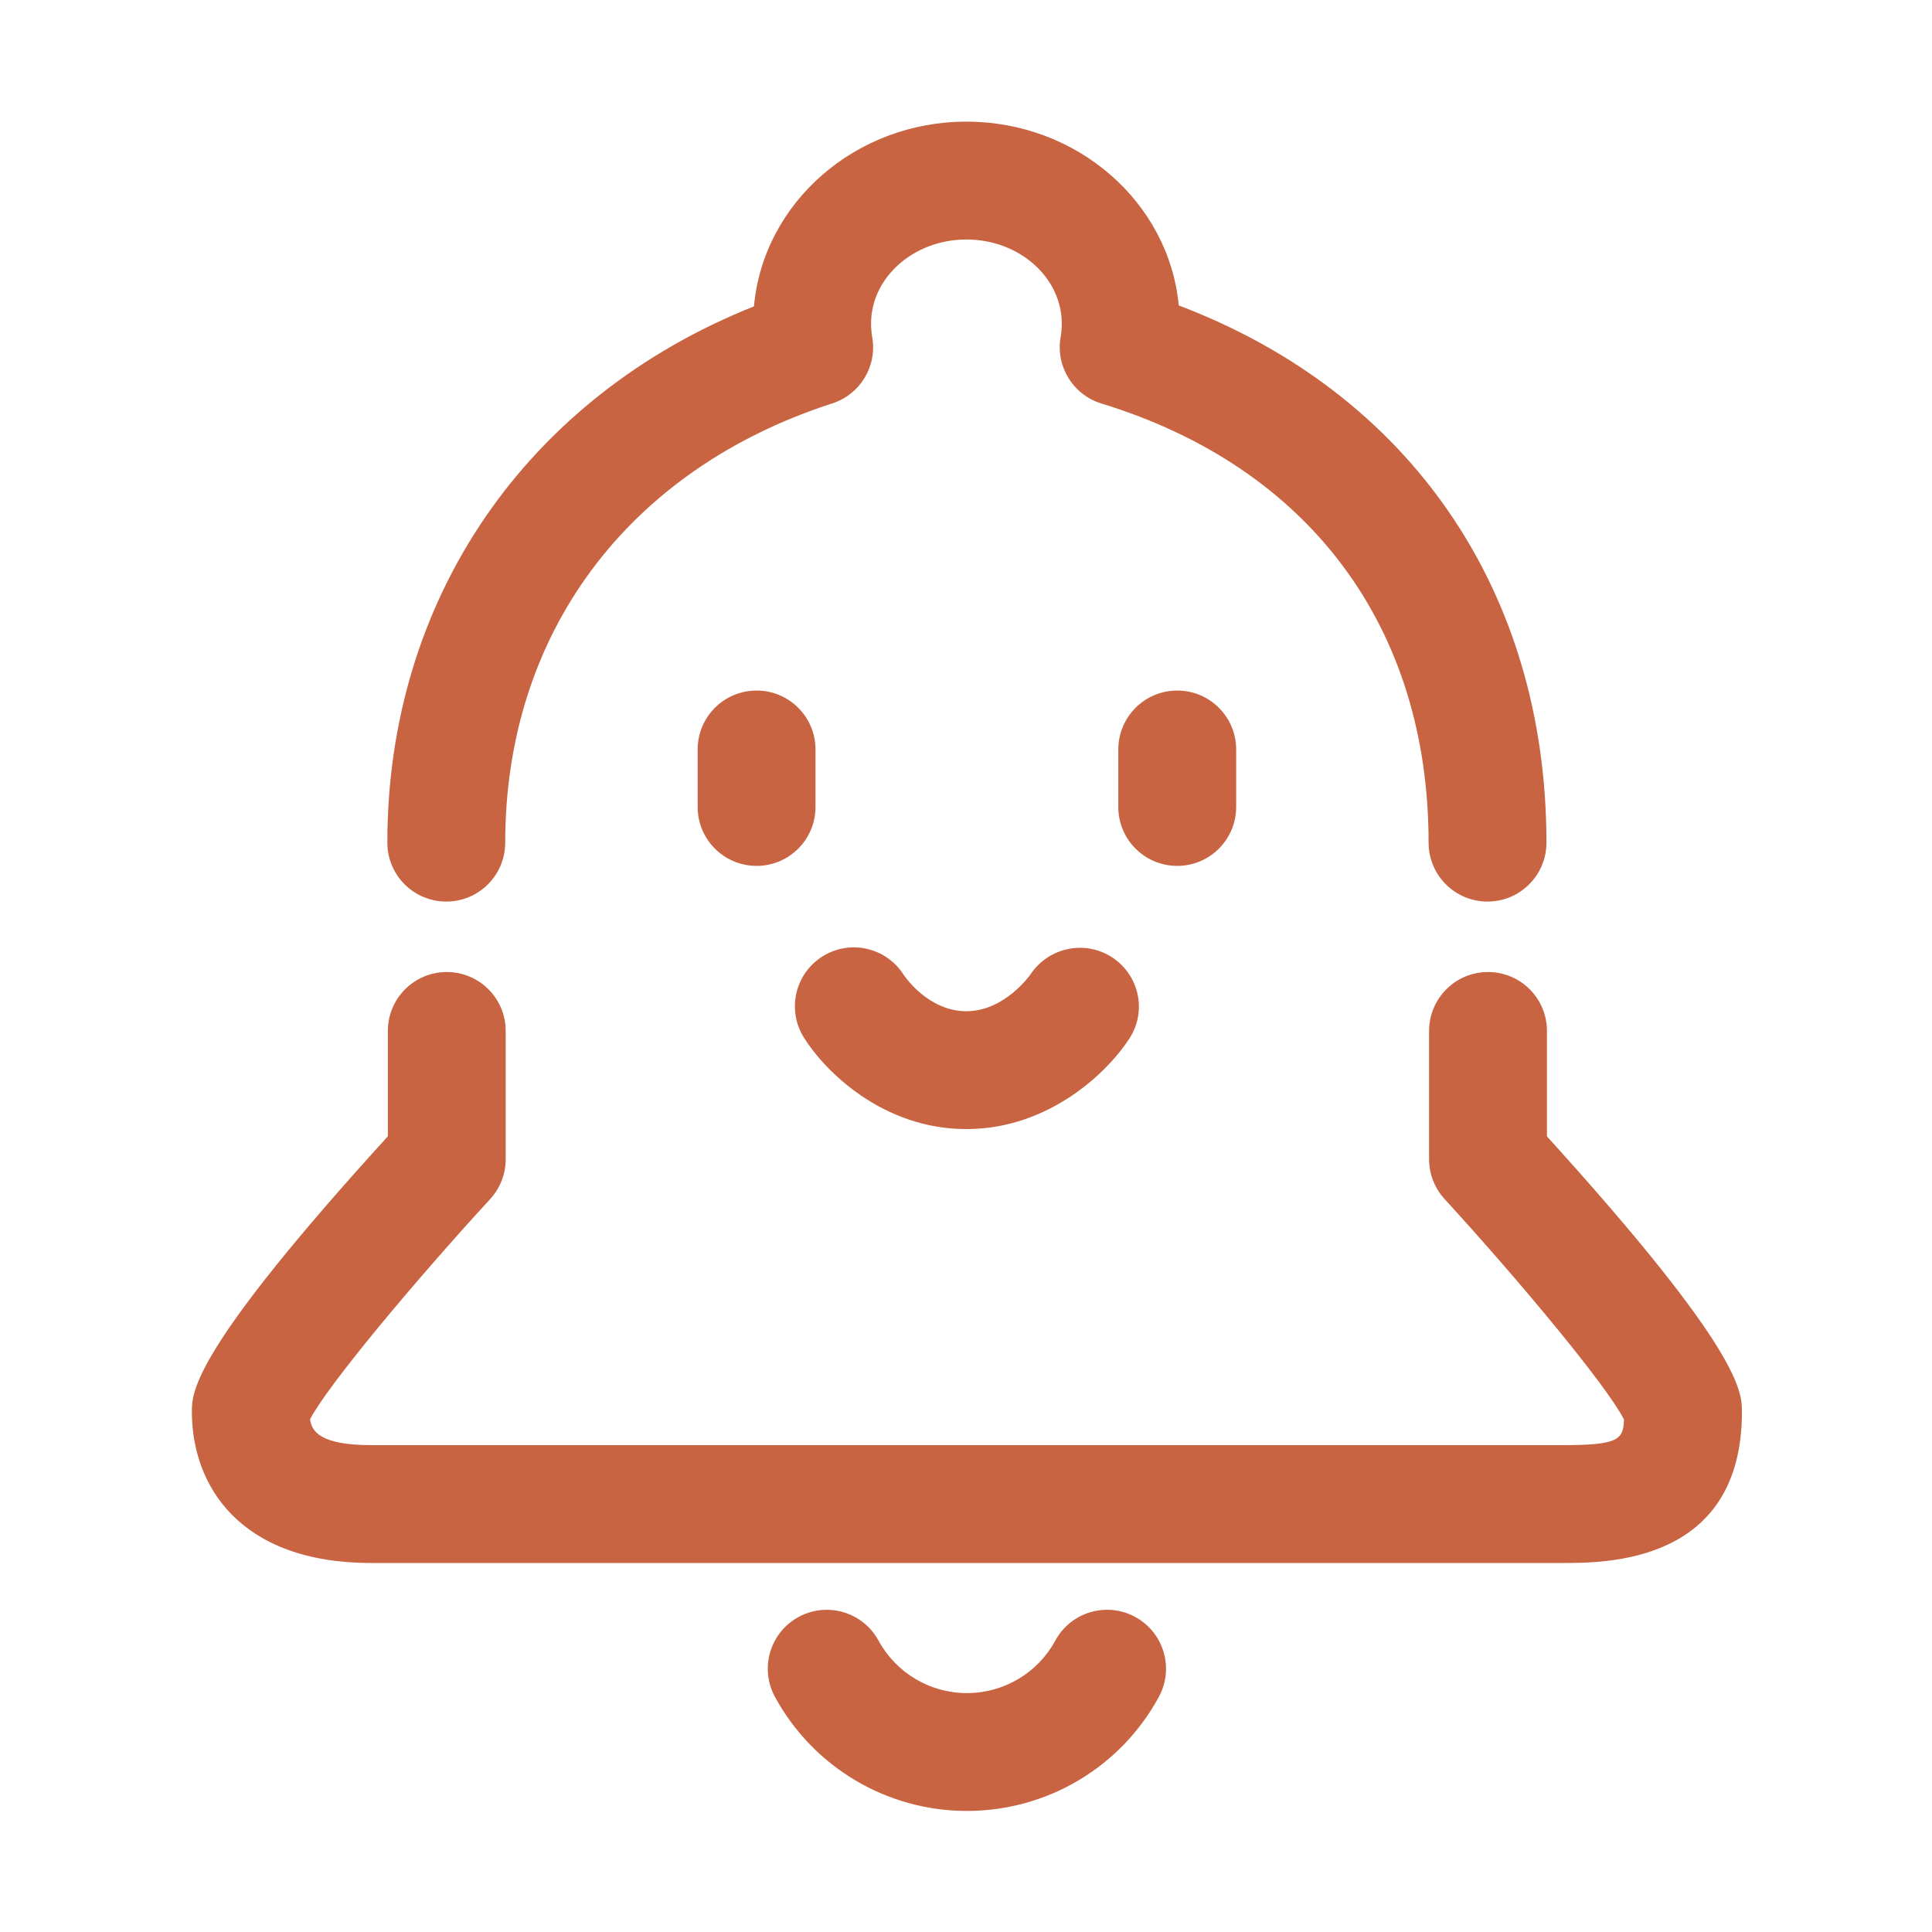
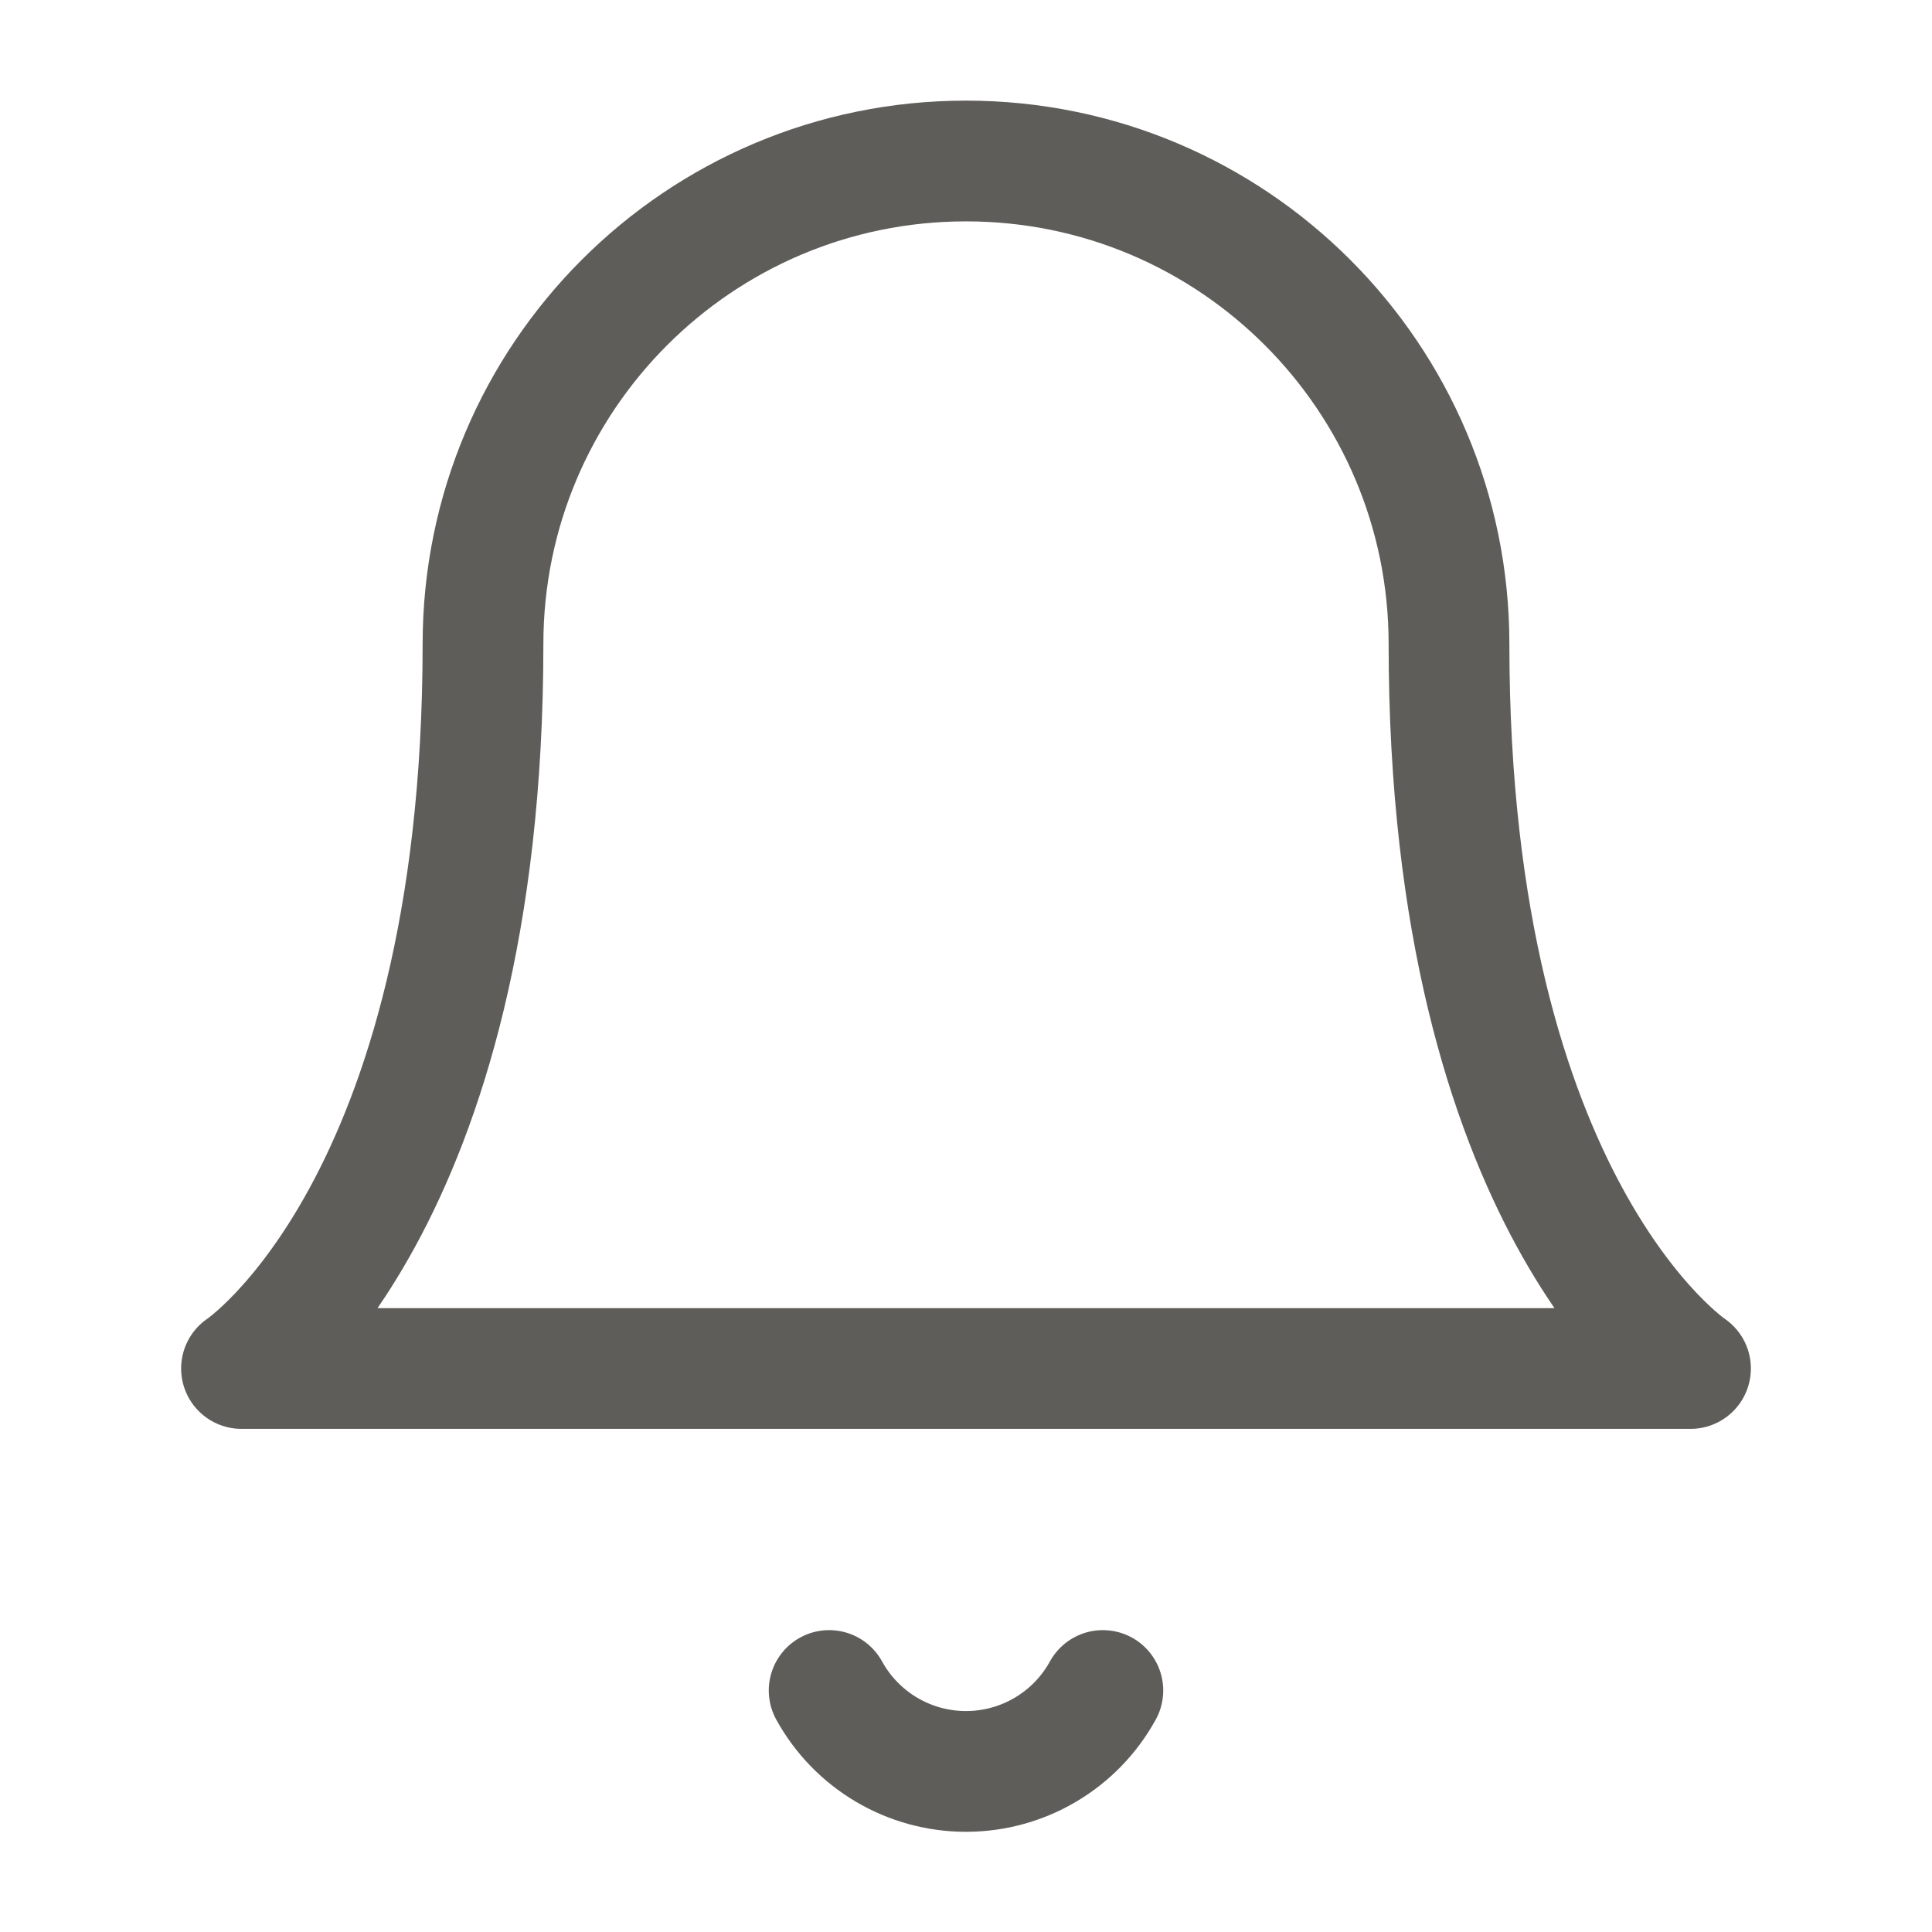
- <svg xmlns="http://www.w3.org/2000/svg" viewBox="0 0 1024 1024" width="200" height="200">
-   <path d="M236.539 477.852c17.254 0 31.233-13.98 31.233-31.233 0-110.681 64.816-197.723 173.373-232.821 14.793-4.779 23.811-19.714 21.168-35.027-0.427-2.48-0.641-4.901-0.641-7.198 0-24.615 22.684-44.635 50.562-44.635 27.858 0 50.531 20.019 50.531 44.635 0 2.379-0.204 4.728-0.6 7.006-2.746 15.536 6.538 30.675 21.615 35.291 110.203 33.715 173.402 118.55 173.402 232.749 0 17.254 13.98 31.233 31.234 31.233s31.233-13.98 31.233-31.233c0-133.415-72.35-238.259-194.876-284.725-5.175-54.537-53.673-97.423-112.541-97.423-59.062 0-107.692 43.15-112.623 97.921-120.482 47.999-194.306 154.959-194.306 284.226C205.306 463.872 219.285 477.852 236.539 477.852z" fill="#c96442" />
-   <path d="M819.912 602.31l0-55.89c0-17.254-13.98-31.233-31.233-31.233s-31.234 13.98-31.234 31.233l0 67.988c0 7.809 2.929 15.342 8.205 21.098 40.11 43.78 86.381 99.497 95.105 116.893-0.315 10.828-3.345 13.553-32.586 13.553L196.821 765.952c-26.984 0-31.671-7.259-32.485-13.736 9.171-17.701 55.381-73.072 95.45-116.669 5.307-5.765 8.246-13.309 8.246-21.137l0-67.988c0-17.254-13.98-31.233-31.233-31.233s-31.233 13.98-31.233 31.233l0 55.849C101.696 716.315 101.696 737.829 101.696 748.301c0 38.727 24.991 80.118 95.124 80.118l631.347 0c23.517 0 95.095 0 95.095-80.118C923.263 737.788 923.263 716.203 819.912 602.31z" fill="#c96442" />
-   <path d="M401 366.002c-17.254 0-31.233 13.98-31.233 31.234l0 30.471c0 17.254 13.98 31.234 31.233 31.234s31.234-13.98 31.234-31.234l0-30.471C432.234 379.982 418.254 366.002 401 366.002z" fill="#c96442" />
-   <path d="M623.958 366.002c-17.254 0-31.234 13.98-31.234 31.234l0 30.471c0 17.254 13.98 31.234 31.234 31.234 17.254 0 31.233-13.98 31.233-31.234l0-30.471C655.192 379.982 641.212 366.002 623.958 366.002z" fill="#c96442" />
-   <path d="M512.171 598.436c43.963 0 75.106-30.319 86.575-48.223 9.222-14.397 5.033-33.359-9.243-42.764-14.306-9.405-33.593-5.389-43.16 8.765-0.132 0.193-13.614 19.755-34.172 19.755-19.989 0-32.434-18.118-33.268-19.378-9.181-14.407-28.285-18.809-42.835-9.75-14.651 9.099-19.155 28.357-10.045 43.008C437.238 567.893 467.994 598.436 512.171 598.436z" fill="#c96442" />
-   <path d="M601.661 856.999c-15.18-8.225-34.131-2.593-42.346 12.576-9.293 17.142-27.249 27.797-46.872 27.797-19.531 0-37.477-10.675-46.831-27.848-8.256-15.149-27.218-20.741-42.367-12.496-15.149 8.256-20.741 27.218-12.496 42.367 20.304 37.283 59.275 60.445 101.693 60.445 42.56 0 81.562-23.181 101.794-60.495C622.454 884.176 616.821 865.225 601.661 856.999z" fill="#c96442" />
+ <svg xmlns="http://www.w3.org/2000/svg" width="24" height="24" viewBox="0 0 24 24" fill="none" stroke="#5E5D59" stroke-width="1.5" stroke-linecap="round" stroke-linejoin="round">
+   <path d="M6 8a6 6 0 0 1 12 0c0 7 3 9 3 9H3s3-2 3-9" />
+   <path d="M10.3 21a1.94 1.94 0 0 0 3.4 0" />
</svg>
